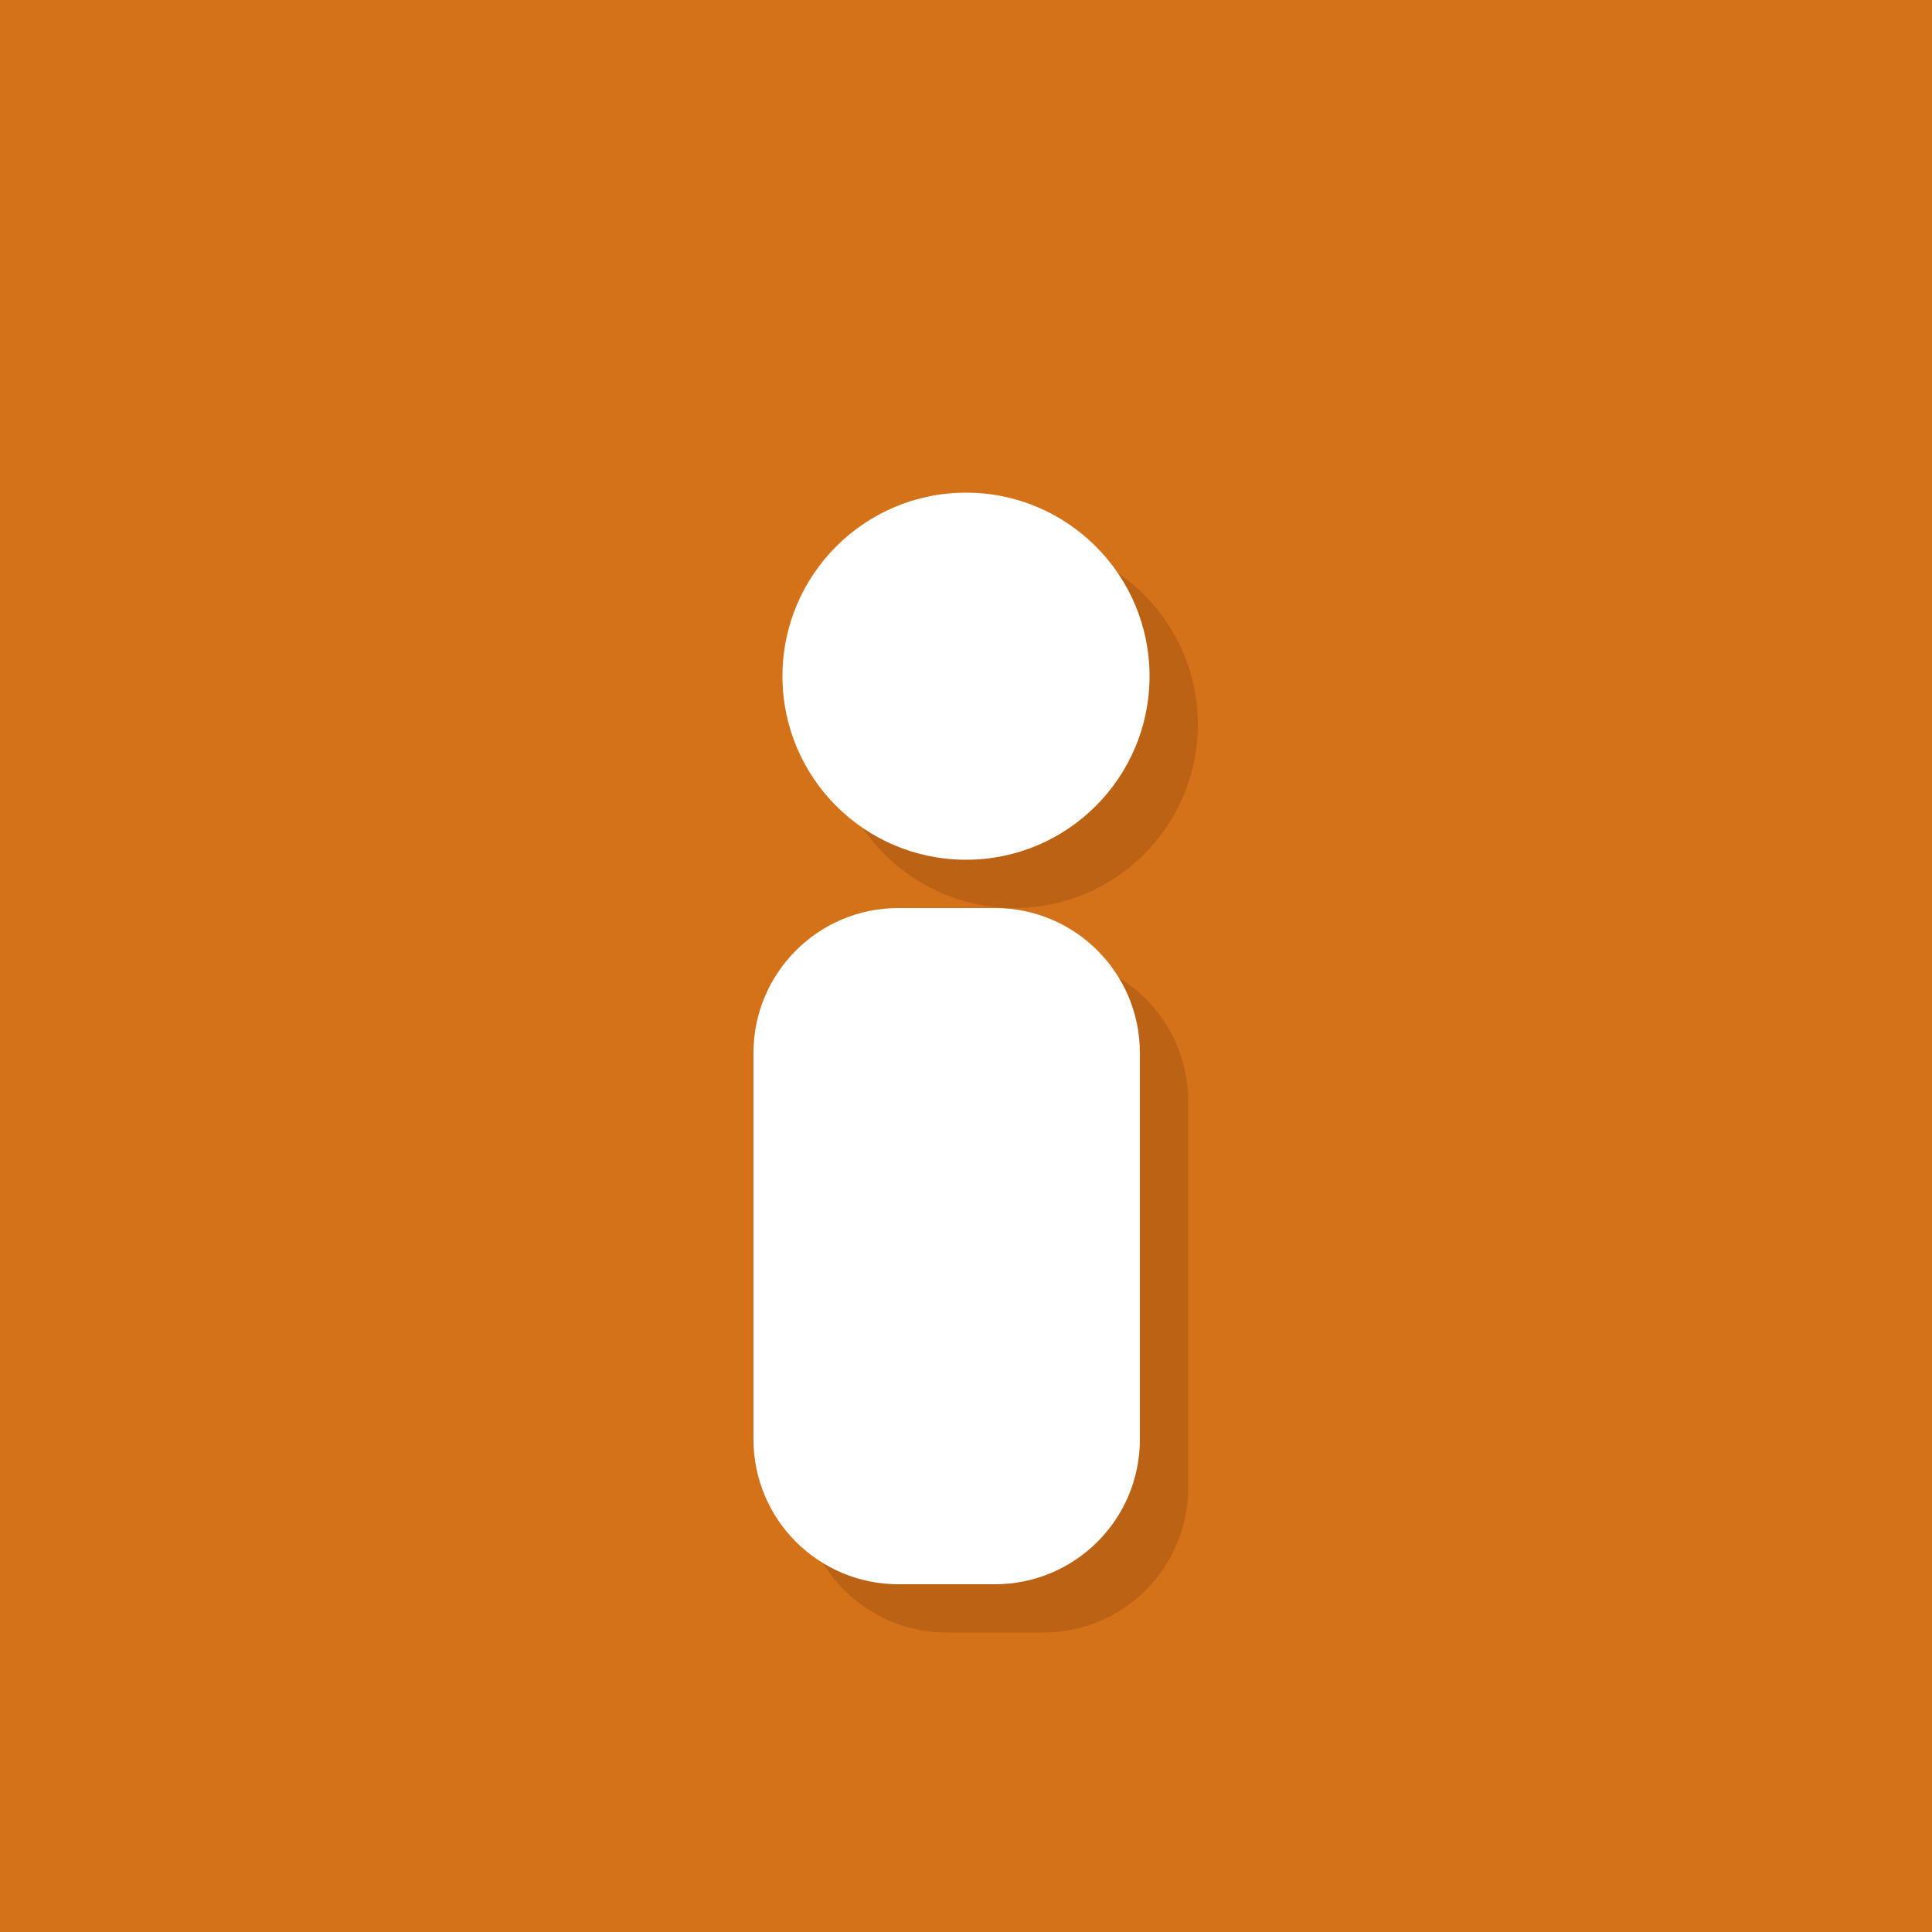
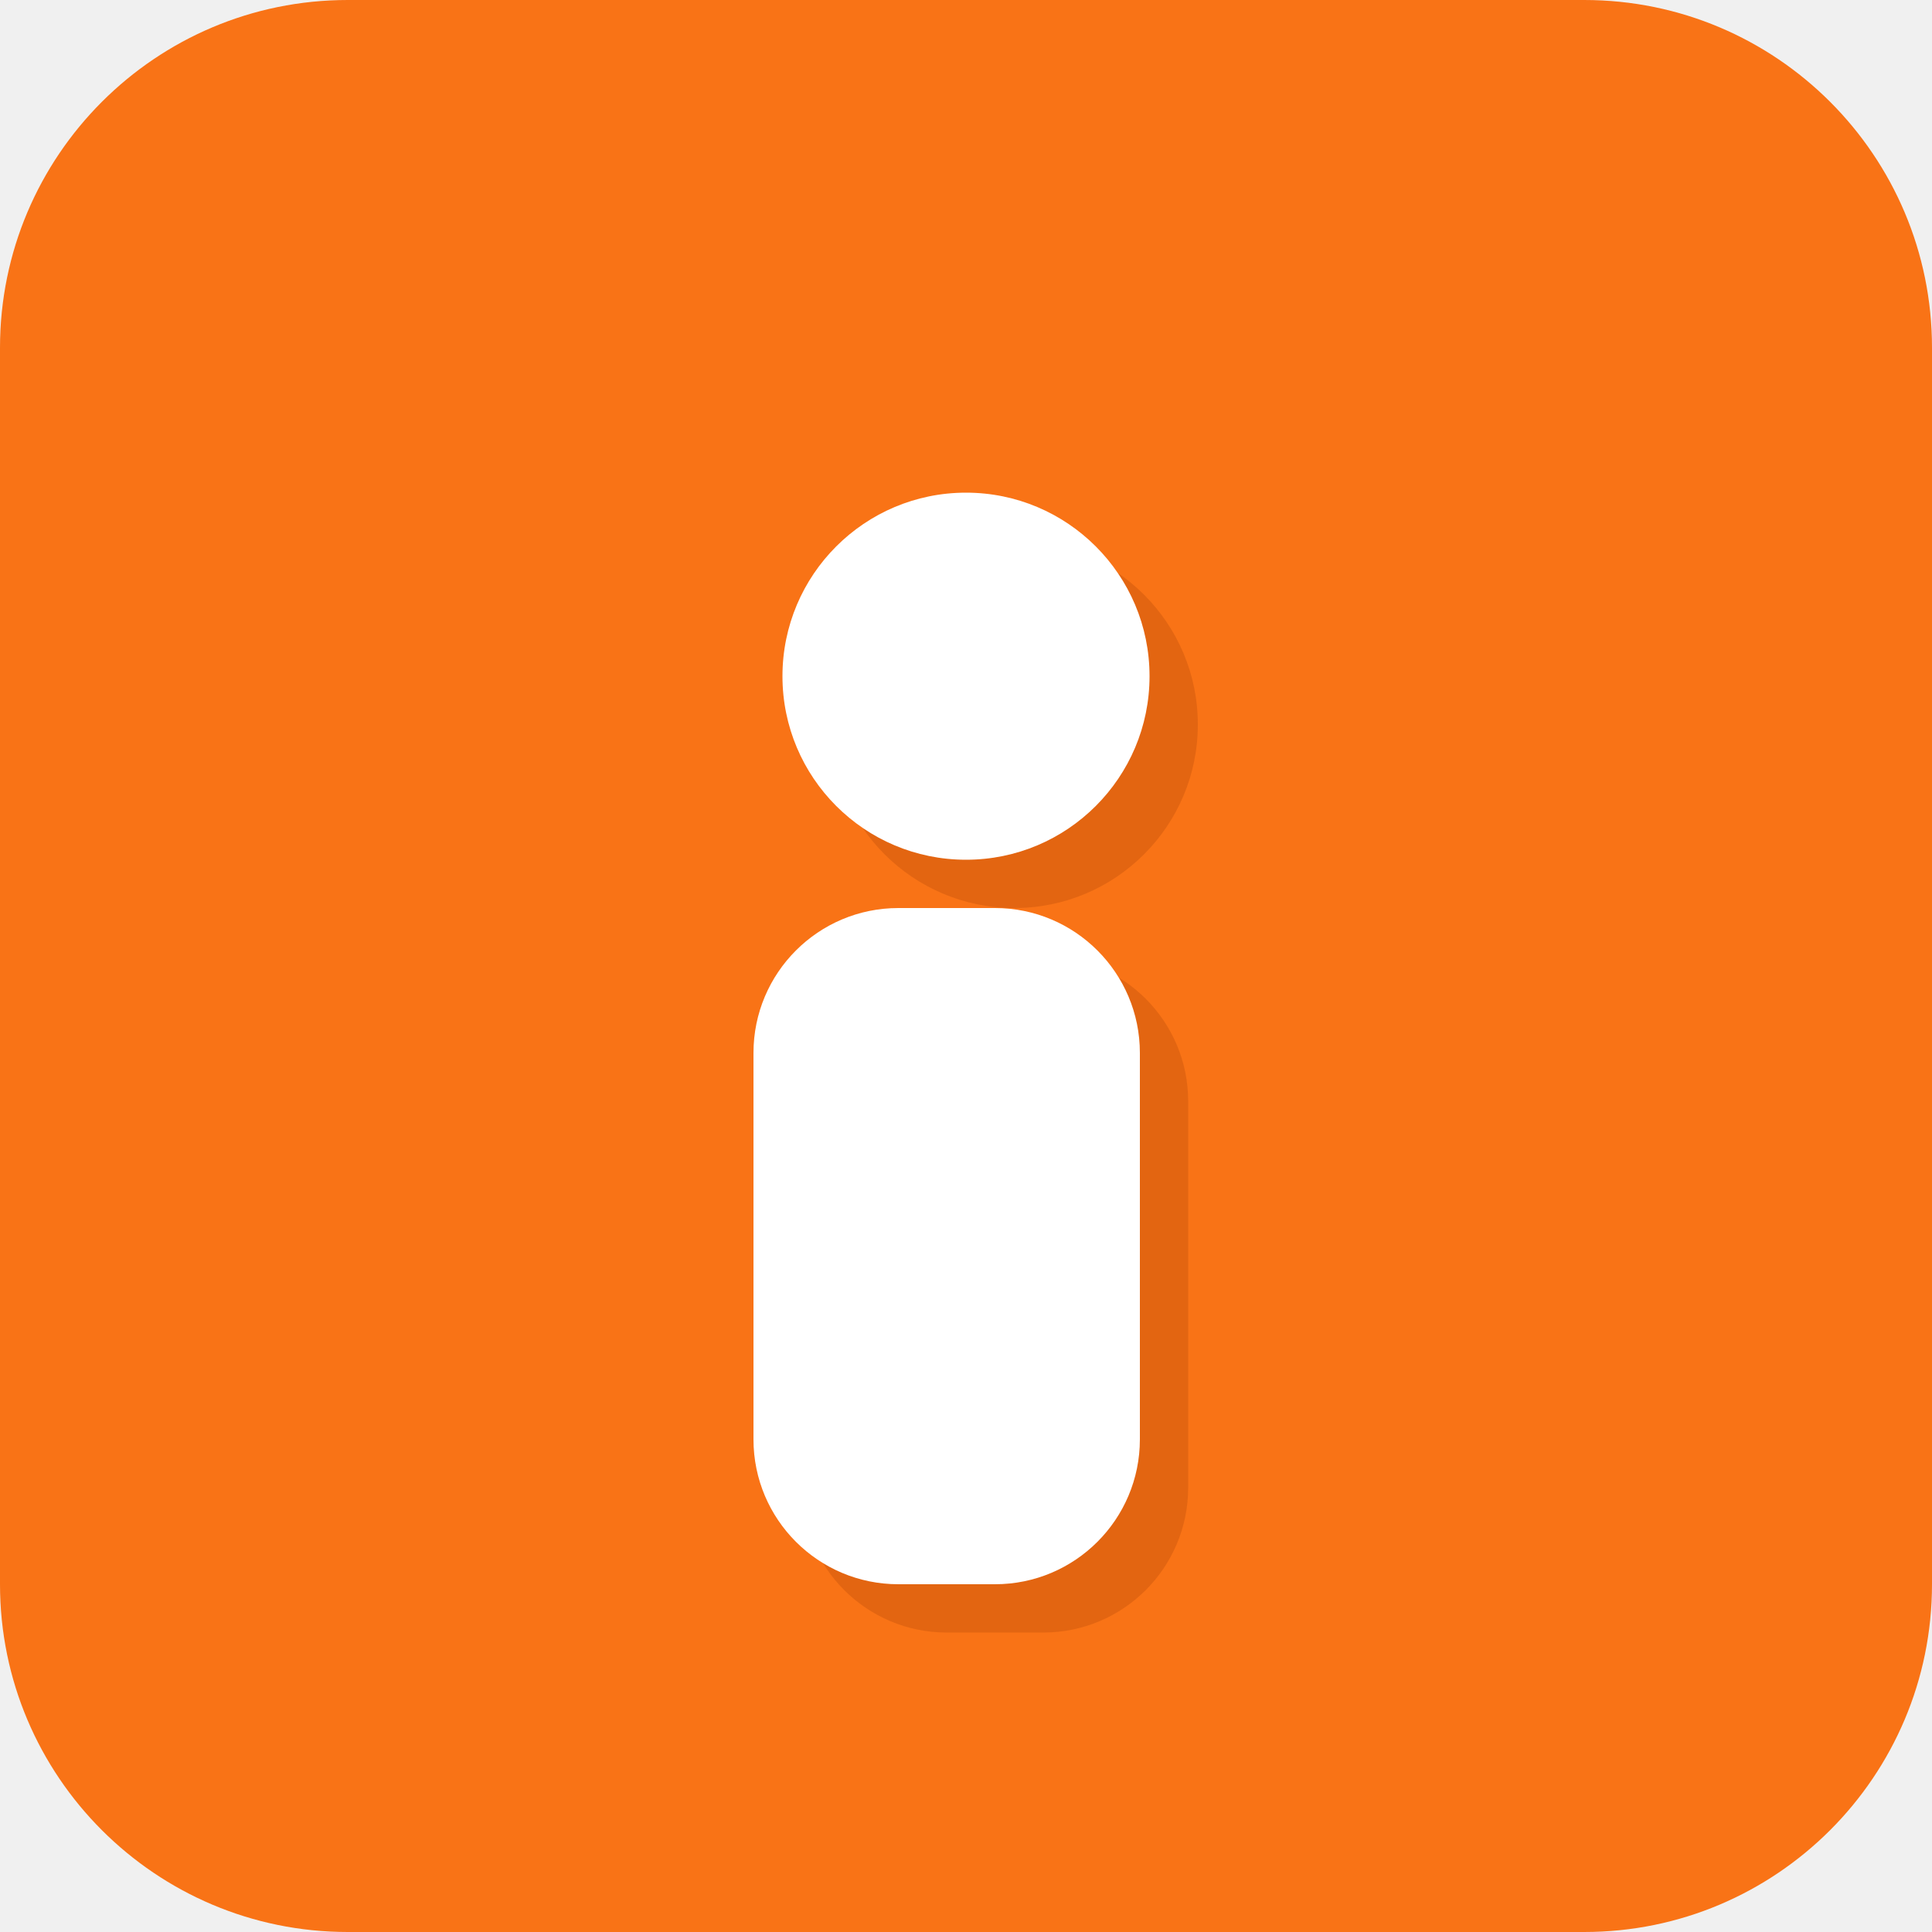
<svg xmlns="http://www.w3.org/2000/svg" viewBox="0 0 200 200">
-   <rect width="200" height="200" fill="#D4721A" />
-   <circle cx="105" cy="75" r="19" fill="#A85510" opacity="0.55" />
-   <rect x="83" y="99" width="40" height="70" rx="15" fill="#A85510" opacity="0.55" />
+   <rect width="200" height="200" rx="36" fill="#F97316" />
+   <circle cx="105" cy="75" r="19" fill="#C2510A" opacity="0.4" />
+   <rect x="83" y="99" width="40" height="70" rx="15" fill="#C2510A" opacity="0.4" />
  <circle cx="100" cy="70" r="19" fill="white" />
  <rect x="78" y="94" width="40" height="70" rx="15" fill="white" />
</svg>
